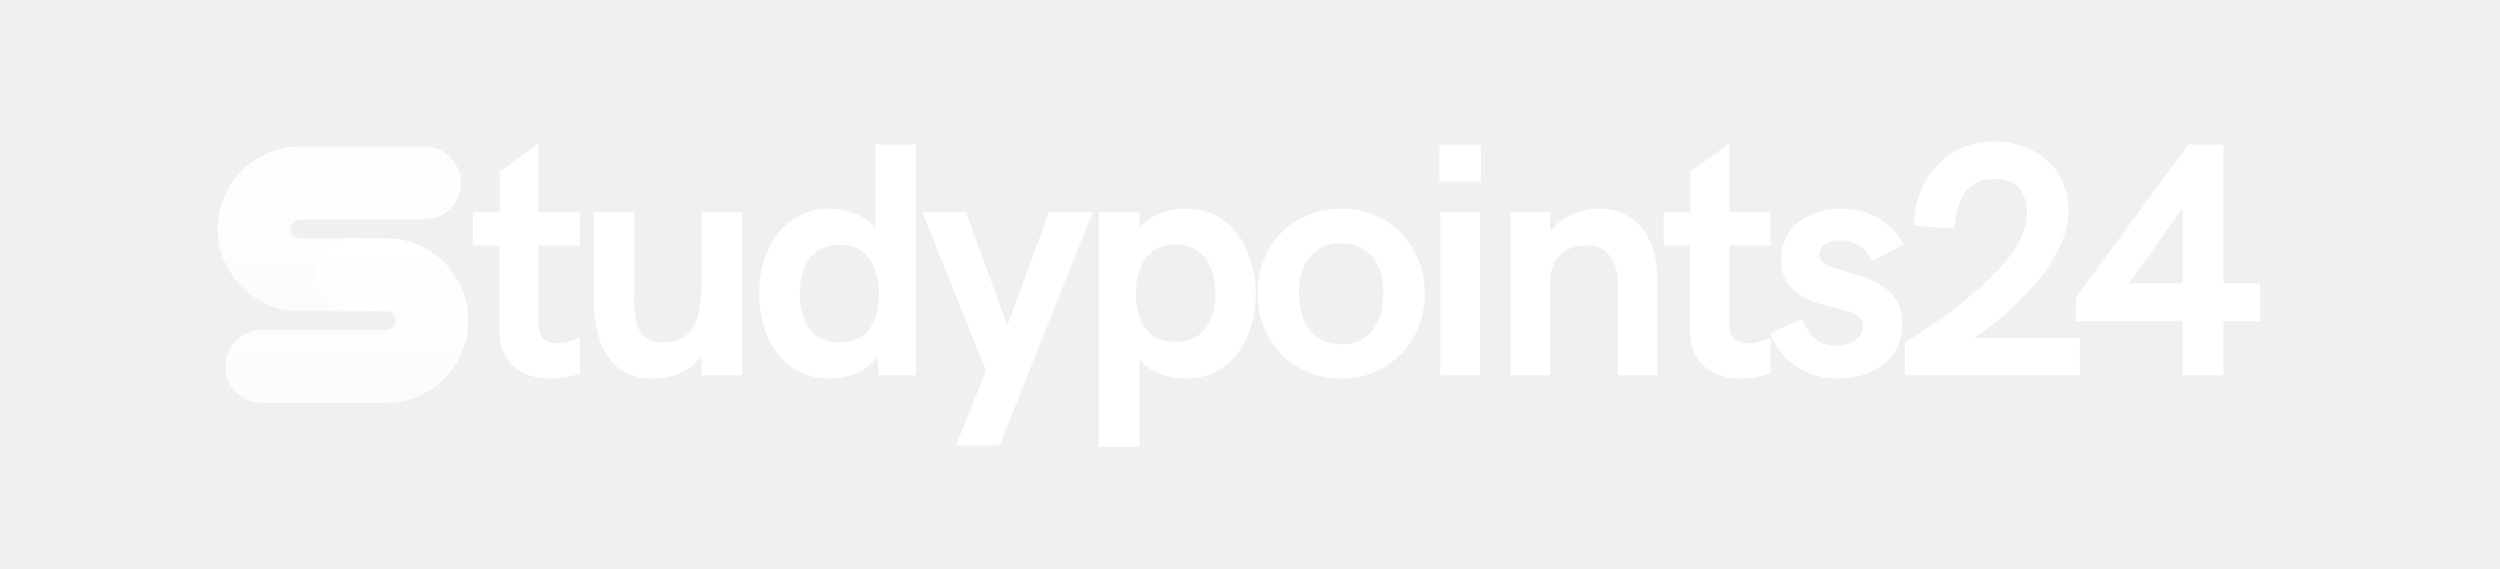
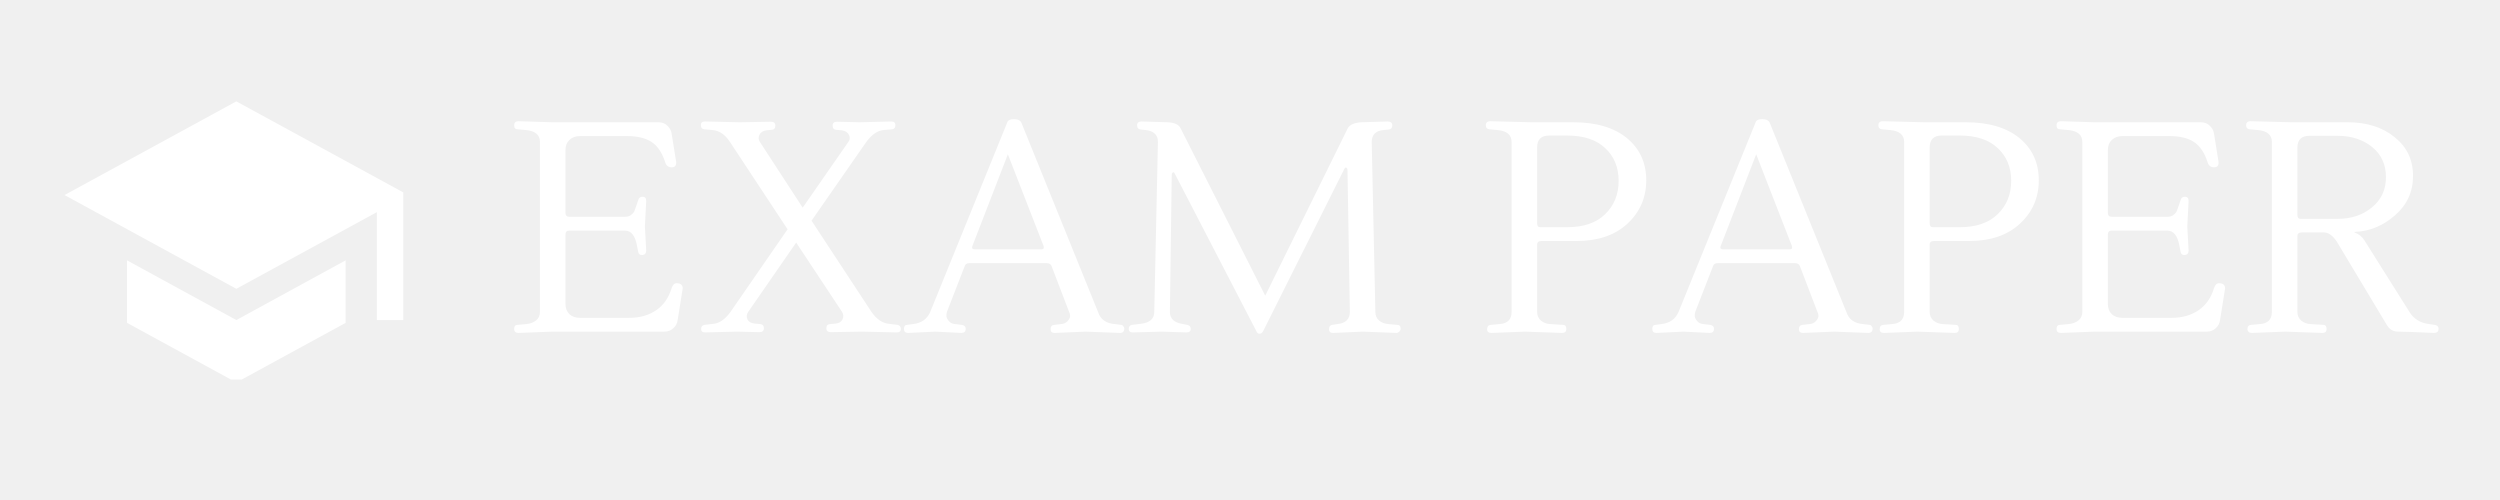
- <svg xmlns="http://www.w3.org/2000/svg" width="176" zoomAndPan="magnify" viewBox="0 0 132 30" height="40" preserveAspectRatio="xMidYMid meet" version="1.0">
+ <svg xmlns="http://www.w3.org/2000/svg" width="200" zoomAndPan="magnify" viewBox="0 0 150 30" height="40" preserveAspectRatio="xMidYMid meet" version="1.0">
  <defs>
    <g />
-     <clipPath id="c7a3f06a15">
-       <path d="M 11.43 7.723 L 24.988 7.723 L 24.988 17 L 11.43 17 Z M 11.43 7.723 " clip-rule="nonzero" />
+     <clipPath id="36f7b7c9de">
+       <path d="M 3.871 6.078 L 24.195 6.078 L 24.195 22.773 L 3.871 22.773 Z M 3.871 6.078 " clip-rule="nonzero" />
    </clipPath>
-     <clipPath id="c9fe34d931">
-       <path d="M 18.57 16.434 L 15.844 16.434 C 13.449 16.434 11.496 14.48 11.496 12.086 C 11.496 9.691 13.449 7.738 15.844 7.738 L 22.41 7.738 C 23.469 7.738 24.336 8.605 24.336 9.664 C 24.336 10.723 23.469 11.59 22.41 11.59 L 15.844 11.59 C 15.57 11.59 15.348 11.809 15.348 12.086 C 15.348 12.359 15.57 12.582 15.844 12.582 L 18.57 12.582 C 19.629 12.582 20.496 13.445 20.496 14.508 C 20.496 15.566 19.629 16.434 18.57 16.434 Z M 18.57 16.434 " clip-rule="nonzero" />
+     <clipPath id="c088b7ea71">
+       <path d="M 0.289 4 L 11 4 L 11 17 L 0.289 17 Z M 0.289 4 " clip-rule="nonzero" />
    </clipPath>
-     <linearGradient x1="57.071" gradientTransform="matrix(0.0672061, 0, 0, 0.0672061, 11.43132, 7.725539)" y1="-0.676" x2="59.083" gradientUnits="userSpaceOnUse" y2="131.581" id="d178fd4fa8">
-       <stop stop-opacity="1" stop-color="rgb(99.944%, 99.944%, 99.944%)" offset="0" />
-       <stop stop-opacity="1" stop-color="rgb(99.748%, 99.748%, 99.748%)" offset="0.022" />
-       <stop stop-opacity="1" stop-color="rgb(99.553%, 99.553%, 99.553%)" offset="0.25" />
-       <stop stop-opacity="1" stop-color="rgb(99.454%, 99.454%, 99.454%)" offset="0.375" />
-       <stop stop-opacity="1" stop-color="rgb(99.258%, 99.258%, 99.258%)" offset="0.5" />
-       <stop stop-opacity="1" stop-color="rgb(99.063%, 99.063%, 99.063%)" offset="0.625" />
-       <stop stop-opacity="1" stop-color="rgb(98.866%, 98.866%, 98.866%)" offset="0.75" />
-       <stop stop-opacity="1" stop-color="rgb(98.584%, 98.584%, 98.584%)" offset="0.978" />
-       <stop stop-opacity="1" stop-color="rgb(98.399%, 98.399%, 98.399%)" offset="1" />
-     </linearGradient>
-     <clipPath id="11f03758ce">
-       <path d="M 11.43 12 L 24.988 12 L 24.988 21.281 L 11.43 21.281 Z M 11.43 12 " clip-rule="nonzero" />
+     <clipPath id="e50fafe632">
+       <path d="M 104 4 L 116.418 4 L 116.418 17 L 104 17 Z M 104 4 " clip-rule="nonzero" />
    </clipPath>
-     <clipPath id="428be6bad6">
-       <path d="M 20.387 21.277 L 13.82 21.277 C 12.762 21.277 11.895 20.41 11.895 19.348 C 11.895 18.289 12.762 17.422 13.82 17.422 L 20.387 17.422 C 20.66 17.422 20.883 17.203 20.883 16.93 C 20.883 16.652 20.66 16.434 20.387 16.434 L 18.609 16.434 C 17.551 16.434 16.684 15.566 16.684 14.508 C 16.684 13.445 17.551 12.582 18.609 12.582 L 20.387 12.582 C 22.781 12.582 24.734 14.535 24.734 16.93 C 24.734 19.32 22.781 21.277 20.387 21.277 Z M 20.387 21.277 " clip-rule="nonzero" />
+     <clipPath id="980c307513">
+       <rect x="0" width="117" y="0" height="24" />
    </clipPath>
-     <linearGradient x1="63.469" gradientTransform="matrix(0.0672061, 0, 0, 0.0672061, 11.43132, 7.725539)" y1="71.121" x2="66.098" gradientUnits="userSpaceOnUse" y2="204.224" id="e645f2d4e3">
-       <stop stop-opacity="1" stop-color="rgb(100%, 100%, 100%)" offset="0" />
-       <stop stop-opacity="1" stop-color="rgb(99.808%, 99.808%, 99.808%)" offset="0.028" />
-       <stop stop-opacity="1" stop-color="rgb(99.617%, 99.617%, 99.617%)" offset="0.25" />
-       <stop stop-opacity="1" stop-color="rgb(99.516%, 99.516%, 99.516%)" offset="0.375" />
-       <stop stop-opacity="1" stop-color="rgb(99.316%, 99.316%, 99.316%)" offset="0.5" />
-       <stop stop-opacity="1" stop-color="rgb(99.117%, 99.117%, 99.117%)" offset="0.625" />
-       <stop stop-opacity="1" stop-color="rgb(98.915%, 98.915%, 98.915%)" offset="0.75" />
-       <stop stop-opacity="1" stop-color="rgb(98.715%, 98.715%, 98.715%)" offset="0.875" />
-       <stop stop-opacity="1" stop-color="rgb(98.515%, 98.515%, 98.515%)" offset="0.972" />
-       <stop stop-opacity="1" stop-color="rgb(98.415%, 98.415%, 98.415%)" offset="1" />
-     </linearGradient>
  </defs>
-   <g fill="#ffffff" fill-opacity="1">
-     <g transform="translate(24.74992, 19.81476)">
-       <g>
-         <path d="M 4.312 0.172 C 3.75 0.172 3.266 0.066 2.859 -0.141 C 2.453 -0.348 2.141 -0.641 1.922 -1.016 C 1.711 -1.398 1.609 -1.852 1.609 -2.375 L 1.609 -6.859 L 0.219 -6.859 L 0.219 -8.609 L 1.641 -8.609 L 1.641 -10.75 L 3.688 -12.25 L 3.688 -8.609 L 5.859 -8.609 L 5.859 -6.859 L 3.688 -6.859 L 3.688 -2.75 C 3.688 -2.332 3.781 -2.051 3.969 -1.906 C 4.156 -1.758 4.391 -1.688 4.672 -1.688 C 4.879 -1.688 5.094 -1.719 5.312 -1.781 C 5.531 -1.852 5.711 -1.922 5.859 -1.984 L 5.859 -0.094 C 5.703 -0.031 5.477 0.023 5.188 0.078 C 4.906 0.141 4.613 0.172 4.312 0.172 Z M 4.312 0.172 " />
+   <g clip-path="url(#36f7b7c9de)">
+     <path fill="#ffffff" d="M 7.621 15.621 L 7.621 19.371 L 14.18 22.949 L 20.738 19.371 L 20.738 15.621 L 14.18 19.203 Z M 14.18 6.082 L 3.871 11.703 L 14.18 17.328 L 22.613 12.727 L 22.613 19.203 L 24.488 19.203 L 24.488 11.703 Z M 14.18 6.082 " fill-opacity="1" fill-rule="nonzero" />
+   </g>
+   <g transform="matrix(1, 0, 0, 1, 30, 3)">
+     <g clip-path="url(#980c307513)">
+       <g clip-path="url(#c088b7ea71)">
+         <g fill="#ffffff" fill-opacity="1">
+           <g transform="translate(0.319363, 16.89813)">
+             <g>
+               <path d="M 9.547 0 L 2.812 0 L 0.797 0.078 C 0.617 0.078 0.531 0 0.531 -0.156 C 0.531 -0.32 0.598 -0.406 0.734 -0.406 L 1.25 -0.453 C 1.488 -0.473 1.688 -0.547 1.844 -0.672 C 2 -0.797 2.078 -0.969 2.078 -1.188 L 2.078 -11.375 C 2.078 -11.801 1.801 -12.039 1.25 -12.094 L 0.734 -12.141 C 0.598 -12.141 0.531 -12.219 0.531 -12.375 C 0.531 -12.539 0.617 -12.625 0.797 -12.625 L 2.812 -12.562 L 9.188 -12.562 C 9.414 -12.562 9.598 -12.488 9.734 -12.344 C 9.879 -12.207 9.961 -12.039 9.984 -11.844 L 10.25 -10.188 C 10.27 -9.969 10.18 -9.859 9.984 -9.859 C 9.785 -9.859 9.656 -9.957 9.594 -10.156 C 9.414 -10.727 9.145 -11.133 8.781 -11.375 C 8.426 -11.613 7.93 -11.734 7.297 -11.734 L 4.484 -11.734 C 4.223 -11.734 4.008 -11.656 3.844 -11.5 C 3.688 -11.352 3.609 -11.148 3.609 -10.891 L 3.609 -7.125 C 3.609 -6.969 3.688 -6.891 3.844 -6.891 L 7.172 -6.891 C 7.336 -6.891 7.469 -6.93 7.562 -7.016 C 7.664 -7.098 7.727 -7.176 7.75 -7.25 C 7.781 -7.32 7.828 -7.453 7.891 -7.641 L 7.969 -7.875 C 8 -8.02 8.086 -8.094 8.234 -8.094 C 8.379 -8.094 8.453 -8.008 8.453 -7.844 L 8.375 -6.312 L 8.453 -4.859 C 8.453 -4.703 8.375 -4.613 8.219 -4.594 C 8.07 -4.594 7.988 -4.664 7.969 -4.812 L 7.906 -5.125 C 7.801 -5.75 7.555 -6.062 7.172 -6.062 L 3.828 -6.062 C 3.68 -6.062 3.609 -5.977 3.609 -5.812 L 3.609 -1.656 C 3.609 -1.406 3.688 -1.203 3.844 -1.047 C 4.008 -0.898 4.223 -0.828 4.484 -0.828 L 7.438 -0.828 C 8.062 -0.828 8.598 -0.977 9.047 -1.281 C 9.492 -1.582 9.805 -2.031 9.984 -2.625 C 10.047 -2.812 10.145 -2.906 10.281 -2.906 C 10.426 -2.906 10.523 -2.867 10.578 -2.797 C 10.629 -2.734 10.648 -2.66 10.641 -2.578 L 10.344 -0.719 C 10.32 -0.508 10.234 -0.336 10.078 -0.203 C 9.93 -0.066 9.754 0 9.547 0 Z M 9.547 0 " />
+             </g>
+           </g>
+         </g>
+       </g>
+       <g fill="#ffffff" fill-opacity="1">
+         <g transform="translate(11.69219, 16.89813)">
+           <g>
+             <path d="M 3.922 -0.453 C 4.066 -0.441 4.141 -0.359 4.141 -0.203 C 4.141 -0.047 4.051 0.031 3.875 0.031 L 2.516 0 L 0.625 0.047 C 0.457 0.047 0.375 -0.02 0.375 -0.156 C 0.375 -0.301 0.441 -0.383 0.578 -0.406 L 1.109 -0.469 C 1.473 -0.5 1.816 -0.738 2.141 -1.188 L 5.562 -6.141 L 2.109 -11.375 C 1.828 -11.812 1.484 -12.051 1.078 -12.094 L 0.562 -12.141 C 0.426 -12.16 0.359 -12.242 0.359 -12.391 C 0.359 -12.535 0.441 -12.609 0.609 -12.609 L 2.703 -12.562 L 4.562 -12.594 C 4.738 -12.594 4.828 -12.516 4.828 -12.359 C 4.828 -12.203 4.754 -12.117 4.609 -12.109 L 4.281 -12.078 C 4.082 -12.047 3.945 -11.957 3.875 -11.812 C 3.801 -11.664 3.812 -11.52 3.906 -11.375 L 6.469 -7.438 L 9.203 -11.375 C 9.305 -11.5 9.32 -11.641 9.25 -11.797 C 9.176 -11.953 9.035 -12.047 8.828 -12.078 L 8.484 -12.109 C 8.336 -12.117 8.266 -12.203 8.266 -12.359 C 8.266 -12.516 8.352 -12.594 8.531 -12.594 L 9.906 -12.562 L 11.781 -12.609 C 11.945 -12.609 12.031 -12.535 12.031 -12.391 C 12.031 -12.242 11.969 -12.16 11.844 -12.141 L 11.297 -12.094 C 10.941 -12.051 10.602 -11.812 10.281 -11.375 L 7 -6.656 L 10.594 -1.188 C 10.906 -0.738 11.258 -0.5 11.656 -0.469 L 12.156 -0.406 C 12.289 -0.383 12.359 -0.301 12.359 -0.156 C 12.359 -0.02 12.273 0.047 12.109 0.047 L 10.031 0 L 8.156 0.031 C 7.977 0.031 7.891 -0.047 7.891 -0.203 C 7.891 -0.359 7.961 -0.441 8.109 -0.453 L 8.453 -0.484 C 8.648 -0.504 8.785 -0.586 8.859 -0.734 C 8.93 -0.891 8.922 -1.039 8.828 -1.188 L 6.078 -5.344 L 3.203 -1.188 C 3.098 -1.039 3.082 -0.891 3.156 -0.734 C 3.227 -0.586 3.375 -0.504 3.594 -0.484 Z M 3.922 -0.453 " />
+           </g>
+         </g>
+       </g>
+       <g fill="#ffffff" fill-opacity="1">
+         <g transform="translate(24.41039, 16.89813)">
+           <g>
+             <path d="M 4.078 -4.938 L 8.078 -4.938 C 8.203 -4.938 8.242 -5.004 8.203 -5.141 L 6.062 -10.641 L 3.922 -5.109 C 3.891 -4.992 3.941 -4.938 4.078 -4.938 Z M 2.406 -1.188 C 2.383 -1.113 2.375 -1.031 2.375 -0.938 C 2.375 -0.852 2.422 -0.754 2.516 -0.641 C 2.609 -0.523 2.738 -0.461 2.906 -0.453 L 3.297 -0.406 C 3.453 -0.383 3.531 -0.305 3.531 -0.172 C 3.531 -0.004 3.441 0.078 3.266 0.078 L 1.703 0 L 0.078 0.078 C -0.086 0.078 -0.172 0 -0.172 -0.156 C -0.172 -0.32 -0.109 -0.406 0.016 -0.406 L 0.359 -0.453 C 0.867 -0.504 1.219 -0.75 1.406 -1.188 L 6.016 -12.531 C 6.055 -12.676 6.191 -12.75 6.422 -12.75 C 6.66 -12.75 6.812 -12.676 6.875 -12.531 L 11.469 -1.188 C 11.613 -0.738 11.953 -0.492 12.484 -0.453 L 12.859 -0.406 C 12.91 -0.406 12.953 -0.379 12.984 -0.328 C 13.023 -0.285 13.047 -0.242 13.047 -0.203 C 13.047 -0.016 12.961 0.078 12.797 0.078 L 10.734 0 L 8.875 0.078 C 8.707 0.078 8.625 0.004 8.625 -0.141 C 8.625 -0.305 8.695 -0.395 8.844 -0.406 L 9.25 -0.453 C 9.406 -0.461 9.535 -0.52 9.641 -0.625 C 9.742 -0.738 9.797 -0.844 9.797 -0.938 C 9.797 -1.031 9.773 -1.113 9.734 -1.188 L 8.688 -3.922 C 8.645 -4.047 8.547 -4.109 8.391 -4.109 L 3.75 -4.109 C 3.602 -4.109 3.508 -4.047 3.469 -3.922 Z M 2.406 -1.188 " />
+           </g>
+         </g>
+       </g>
+       <g fill="#ffffff" fill-opacity="1">
+         <g transform="translate(37.27208, 16.89813)">
+           <g>
+             <path d="M 16.766 -0.172 C 16.766 -0.109 16.738 -0.051 16.688 0 C 16.633 0.051 16.578 0.078 16.516 0.078 L 14.5 0 L 12.719 0.078 C 12.551 0.078 12.469 0.004 12.469 -0.141 C 12.469 -0.297 12.531 -0.383 12.656 -0.406 L 12.969 -0.453 C 13.469 -0.504 13.719 -0.75 13.719 -1.188 L 13.578 -9.672 C 13.578 -9.785 13.539 -9.844 13.469 -9.844 C 13.438 -9.844 13.414 -9.828 13.406 -9.797 L 8.516 -0.031 C 8.461 0.07 8.391 0.125 8.297 0.125 C 8.211 0.125 8.148 0.07 8.109 -0.031 L 3.203 -9.5 C 3.191 -9.539 3.172 -9.562 3.141 -9.562 C 3.066 -9.562 3.031 -9.5 3.031 -9.375 L 2.922 -1.188 C 2.922 -0.789 3.16 -0.551 3.641 -0.469 L 3.953 -0.406 C 4.098 -0.383 4.172 -0.301 4.172 -0.156 C 4.172 -0.02 4.082 0.047 3.906 0.047 L 2.438 0 L 0.703 0.047 C 0.535 0.047 0.453 -0.02 0.453 -0.156 C 0.453 -0.301 0.516 -0.383 0.641 -0.406 L 1.172 -0.469 C 1.711 -0.531 1.984 -0.77 1.984 -1.188 L 2.203 -11.375 C 2.211 -11.789 1.973 -12.031 1.484 -12.094 L 1.172 -12.125 C 1.023 -12.145 0.953 -12.227 0.953 -12.375 C 0.953 -12.531 1.039 -12.609 1.219 -12.609 L 2.797 -12.562 C 3.203 -12.539 3.457 -12.422 3.562 -12.203 L 8.641 -2.156 L 13.594 -12.203 C 13.707 -12.41 13.973 -12.531 14.391 -12.562 L 15.984 -12.609 C 16.172 -12.609 16.266 -12.531 16.266 -12.375 C 16.266 -12.227 16.191 -12.145 16.047 -12.125 L 15.734 -12.094 C 15.266 -12.051 15.031 -11.812 15.031 -11.375 L 15.25 -1.188 C 15.25 -0.969 15.32 -0.797 15.469 -0.672 C 15.613 -0.547 15.801 -0.473 16.031 -0.453 L 16.562 -0.406 C 16.695 -0.406 16.766 -0.328 16.766 -0.172 Z M 16.766 -0.172 " />
+           </g>
+         </g>
+       </g>
+       <g fill="#ffffff" fill-opacity="1">
+         <g transform="translate(54.49277, 16.89813)">
+           <g />
+         </g>
+       </g>
+       <g fill="#ffffff" fill-opacity="1">
+         <g transform="translate(58.61855, 16.89813)">
+           <g>
+             <path d="M 7.688 -7.047 C 8.227 -7.566 8.5 -8.234 8.5 -9.047 C 8.5 -9.859 8.227 -10.516 7.688 -11.016 C 7.156 -11.516 6.395 -11.766 5.406 -11.766 L 4.328 -11.766 C 3.848 -11.766 3.609 -11.523 3.609 -11.047 L 3.609 -6.5 C 3.609 -6.344 3.672 -6.266 3.797 -6.266 L 5.406 -6.266 C 6.395 -6.266 7.156 -6.523 7.688 -7.047 Z M 5.781 -12.562 C 7.156 -12.562 8.227 -12.242 9 -11.609 C 9.77 -10.973 10.156 -10.129 10.156 -9.078 C 10.156 -8.035 9.773 -7.164 9.016 -6.469 C 8.266 -5.781 7.254 -5.438 5.984 -5.438 L 3.875 -5.438 C 3.695 -5.438 3.609 -5.363 3.609 -5.219 L 3.609 -1.188 C 3.609 -0.969 3.688 -0.789 3.844 -0.656 C 4 -0.531 4.188 -0.461 4.406 -0.453 L 5.172 -0.406 C 5.297 -0.406 5.359 -0.32 5.359 -0.156 C 5.359 0 5.273 0.078 5.109 0.078 L 2.875 0 L 0.875 0.078 C 0.695 0.078 0.609 0.004 0.609 -0.141 C 0.609 -0.305 0.68 -0.395 0.828 -0.406 L 1.344 -0.453 C 1.832 -0.484 2.078 -0.727 2.078 -1.188 L 2.078 -11.375 C 2.078 -11.801 1.801 -12.039 1.25 -12.094 L 0.734 -12.141 C 0.598 -12.16 0.531 -12.238 0.531 -12.375 C 0.531 -12.539 0.617 -12.625 0.797 -12.625 L 3.266 -12.562 Z M 5.781 -12.562 " />
+           </g>
+         </g>
+       </g>
+       <g fill="#ffffff" fill-opacity="1">
+         <g transform="translate(69.30973, 16.89813)">
+           <g>
+             <path d="M 4.078 -4.938 L 8.078 -4.938 C 8.203 -4.938 8.242 -5.004 8.203 -5.141 L 6.062 -10.641 L 3.922 -5.109 C 3.891 -4.992 3.941 -4.938 4.078 -4.938 Z M 2.406 -1.188 C 2.383 -1.113 2.375 -1.031 2.375 -0.938 C 2.375 -0.852 2.422 -0.754 2.516 -0.641 C 2.609 -0.523 2.738 -0.461 2.906 -0.453 L 3.297 -0.406 C 3.453 -0.383 3.531 -0.305 3.531 -0.172 C 3.531 -0.004 3.441 0.078 3.266 0.078 L 1.703 0 L 0.078 0.078 C -0.086 0.078 -0.172 0 -0.172 -0.156 C -0.172 -0.32 -0.109 -0.406 0.016 -0.406 L 0.359 -0.453 C 0.867 -0.504 1.219 -0.75 1.406 -1.188 L 6.016 -12.531 C 6.055 -12.676 6.191 -12.75 6.422 -12.75 C 6.66 -12.75 6.812 -12.676 6.875 -12.531 L 11.469 -1.188 C 11.613 -0.738 11.953 -0.492 12.484 -0.453 L 12.859 -0.406 C 12.91 -0.406 12.953 -0.379 12.984 -0.328 C 13.023 -0.285 13.047 -0.242 13.047 -0.203 C 13.047 -0.016 12.961 0.078 12.797 0.078 L 10.734 0 L 8.875 0.078 C 8.707 0.078 8.625 0.004 8.625 -0.141 C 8.625 -0.305 8.695 -0.395 8.844 -0.406 L 9.25 -0.453 C 9.406 -0.461 9.535 -0.52 9.641 -0.625 C 9.742 -0.738 9.797 -0.844 9.797 -0.938 C 9.797 -1.031 9.773 -1.113 9.734 -1.188 L 8.688 -3.922 C 8.645 -4.047 8.547 -4.109 8.391 -4.109 L 3.75 -4.109 C 3.602 -4.109 3.508 -4.047 3.469 -3.922 Z M 2.406 -1.188 " />
+           </g>
+         </g>
+       </g>
+       <g fill="#ffffff" fill-opacity="1">
+         <g transform="translate(82.17143, 16.89813)">
+           <g>
+             <path d="M 7.688 -7.047 C 8.227 -7.566 8.5 -8.234 8.5 -9.047 C 8.5 -9.859 8.227 -10.516 7.688 -11.016 C 7.156 -11.516 6.395 -11.766 5.406 -11.766 L 4.328 -11.766 C 3.848 -11.766 3.609 -11.523 3.609 -11.047 L 3.609 -6.5 C 3.609 -6.344 3.672 -6.266 3.797 -6.266 L 5.406 -6.266 C 6.395 -6.266 7.156 -6.523 7.688 -7.047 Z M 5.781 -12.562 C 7.156 -12.562 8.227 -12.242 9 -11.609 C 9.77 -10.973 10.156 -10.129 10.156 -9.078 C 10.156 -8.035 9.773 -7.164 9.016 -6.469 C 8.266 -5.781 7.254 -5.438 5.984 -5.438 L 3.875 -5.438 C 3.695 -5.438 3.609 -5.363 3.609 -5.219 L 3.609 -1.188 C 3.609 -0.969 3.688 -0.789 3.844 -0.656 C 4 -0.531 4.188 -0.461 4.406 -0.453 L 5.172 -0.406 C 5.297 -0.406 5.359 -0.32 5.359 -0.156 C 5.359 0 5.273 0.078 5.109 0.078 L 2.875 0 L 0.875 0.078 C 0.695 0.078 0.609 0.004 0.609 -0.141 C 0.609 -0.305 0.68 -0.395 0.828 -0.406 L 1.344 -0.453 C 1.832 -0.484 2.078 -0.727 2.078 -1.188 L 2.078 -11.375 C 2.078 -11.801 1.801 -12.039 1.25 -12.094 L 0.734 -12.141 C 0.598 -12.16 0.531 -12.238 0.531 -12.375 C 0.531 -12.539 0.617 -12.625 0.797 -12.625 L 3.266 -12.562 Z M 5.781 -12.562 " />
+           </g>
+         </g>
+       </g>
+       <g fill="#ffffff" fill-opacity="1">
+         <g transform="translate(92.8626, 16.89813)">
+           <g>
+             <path d="M 9.547 0 L 2.812 0 L 0.797 0.078 C 0.617 0.078 0.531 0 0.531 -0.156 C 0.531 -0.32 0.598 -0.406 0.734 -0.406 L 1.25 -0.453 C 1.488 -0.473 1.688 -0.547 1.844 -0.672 C 2 -0.797 2.078 -0.969 2.078 -1.188 L 2.078 -11.375 C 2.078 -11.801 1.801 -12.039 1.25 -12.094 L 0.734 -12.141 C 0.598 -12.141 0.531 -12.219 0.531 -12.375 C 0.531 -12.539 0.617 -12.625 0.797 -12.625 L 2.812 -12.562 L 9.188 -12.562 C 9.414 -12.562 9.598 -12.488 9.734 -12.344 C 9.879 -12.207 9.961 -12.039 9.984 -11.844 L 10.25 -10.188 C 10.27 -9.969 10.18 -9.859 9.984 -9.859 C 9.785 -9.859 9.656 -9.957 9.594 -10.156 C 9.414 -10.727 9.145 -11.133 8.781 -11.375 C 8.426 -11.613 7.93 -11.734 7.297 -11.734 L 4.484 -11.734 C 4.223 -11.734 4.008 -11.656 3.844 -11.5 C 3.688 -11.352 3.609 -11.148 3.609 -10.891 L 3.609 -7.125 C 3.609 -6.969 3.688 -6.891 3.844 -6.891 L 7.172 -6.891 C 7.336 -6.891 7.469 -6.93 7.562 -7.016 C 7.664 -7.098 7.727 -7.176 7.75 -7.25 C 7.781 -7.32 7.828 -7.453 7.891 -7.641 L 7.969 -7.875 C 8 -8.02 8.086 -8.094 8.234 -8.094 C 8.379 -8.094 8.453 -8.008 8.453 -7.844 L 8.375 -6.312 L 8.453 -4.859 C 8.453 -4.703 8.375 -4.613 8.219 -4.594 C 8.07 -4.594 7.988 -4.664 7.969 -4.812 L 7.906 -5.125 C 7.801 -5.75 7.555 -6.062 7.172 -6.062 L 3.828 -6.062 C 3.68 -6.062 3.609 -5.977 3.609 -5.812 L 3.609 -1.656 C 3.609 -1.406 3.688 -1.203 3.844 -1.047 C 4.008 -0.898 4.223 -0.828 4.484 -0.828 L 7.438 -0.828 C 8.062 -0.828 8.598 -0.977 9.047 -1.281 C 9.492 -1.582 9.805 -2.031 9.984 -2.625 C 10.047 -2.812 10.145 -2.906 10.281 -2.906 C 10.426 -2.906 10.523 -2.867 10.578 -2.797 C 10.629 -2.734 10.648 -2.66 10.641 -2.578 L 10.344 -0.719 C 10.32 -0.508 10.234 -0.336 10.078 -0.203 C 9.93 -0.066 9.754 0 9.547 0 Z M 9.547 0 " />
+           </g>
+         </g>
+       </g>
+       <g clip-path="url(#e50fafe632)">
+         <g fill="#ffffff" fill-opacity="1">
+           <g transform="translate(104.2354, 16.89813)">
+             <g>
+               <path d="M 8.078 -7.453 C 8.641 -7.91 8.922 -8.516 8.922 -9.266 C 8.922 -10.023 8.645 -10.629 8.094 -11.078 C 7.539 -11.523 6.848 -11.75 6.016 -11.75 L 4.328 -11.75 C 3.848 -11.75 3.609 -11.508 3.609 -11.031 L 3.609 -7 C 3.609 -6.844 3.672 -6.766 3.797 -6.766 L 6.016 -6.766 C 6.836 -6.766 7.523 -6.992 8.078 -7.453 Z M 6.625 -12.562 C 7.77 -12.562 8.707 -12.266 9.438 -11.672 C 10.176 -11.086 10.547 -10.312 10.547 -9.344 C 10.547 -8.383 10.18 -7.594 9.453 -6.969 C 8.734 -6.344 7.93 -6.016 7.047 -5.984 L 7.031 -5.953 C 7.281 -5.867 7.477 -5.711 7.625 -5.484 L 10.328 -1.188 C 10.578 -0.77 10.973 -0.523 11.516 -0.453 L 11.844 -0.406 C 12 -0.383 12.078 -0.305 12.078 -0.172 C 12.078 -0.004 11.984 0.078 11.797 0.078 C 10.648 0.023 9.938 0 9.656 0 C 9.375 0 9.156 -0.117 9 -0.359 L 5.969 -5.406 C 5.727 -5.77 5.469 -5.953 5.188 -5.953 C 5.188 -5.953 5.18 -5.953 5.172 -5.953 L 3.875 -5.953 C 3.695 -5.953 3.609 -5.879 3.609 -5.734 L 3.609 -1.188 C 3.609 -0.969 3.688 -0.789 3.844 -0.656 C 4 -0.531 4.188 -0.461 4.406 -0.453 L 5.172 -0.406 C 5.297 -0.406 5.359 -0.32 5.359 -0.156 C 5.359 0 5.273 0.078 5.109 0.078 L 2.875 0 L 0.875 0.078 C 0.719 0.078 0.629 0.004 0.609 -0.141 C 0.609 -0.305 0.68 -0.395 0.828 -0.406 L 1.344 -0.453 C 1.832 -0.484 2.078 -0.727 2.078 -1.188 L 2.078 -11.375 C 2.078 -11.801 1.801 -12.039 1.25 -12.094 L 0.734 -12.141 C 0.598 -12.16 0.531 -12.238 0.531 -12.375 C 0.531 -12.539 0.617 -12.625 0.797 -12.625 L 3.266 -12.562 Z M 6.625 -12.562 " />
+             </g>
+           </g>
+         </g>
      </g>
    </g>
  </g>
-   <g fill="#ffffff" fill-opacity="1">
-     <g transform="translate(30.36429, 19.81476)">
-       <g>
-         <path d="M 4.125 0.172 C 3.406 0.172 2.812 0 2.344 -0.344 C 1.883 -0.695 1.539 -1.191 1.312 -1.828 C 1.094 -2.461 0.984 -3.211 0.984 -4.078 L 0.984 -8.609 L 3.125 -8.609 L 3.125 -4.016 C 3.125 -3.535 3.164 -3.125 3.25 -2.781 C 3.332 -2.445 3.484 -2.188 3.703 -2 C 3.93 -1.82 4.258 -1.734 4.688 -1.734 C 4.926 -1.734 5.164 -1.77 5.406 -1.844 C 5.645 -1.926 5.859 -2.078 6.047 -2.297 C 6.242 -2.516 6.395 -2.816 6.5 -3.203 C 6.613 -3.598 6.672 -4.109 6.672 -4.734 L 6.672 -8.609 L 8.812 -8.609 L 8.812 0 L 6.672 0 L 6.672 -1.016 C 6.359 -0.609 5.984 -0.305 5.547 -0.109 C 5.109 0.078 4.633 0.172 4.125 0.172 Z M 4.125 0.172 " />
-       </g>
-     </g>
-   </g>
-   <g fill="#ffffff" fill-opacity="1">
-     <g transform="translate(39.53762, 19.81476)">
-       <g>
-         <path d="M 6.688 -12.188 L 8.828 -12.188 L 8.828 0 L 6.875 0 L 6.781 -0.969 C 6.477 -0.562 6.102 -0.27 5.656 -0.094 C 5.207 0.082 4.75 0.172 4.281 0.172 C 3.676 0.172 3.141 0.051 2.672 -0.188 C 2.203 -0.426 1.812 -0.754 1.5 -1.172 C 1.188 -1.586 0.945 -2.062 0.781 -2.594 C 0.625 -3.133 0.547 -3.707 0.547 -4.312 C 0.547 -4.906 0.625 -5.469 0.781 -6 C 0.945 -6.539 1.188 -7.02 1.5 -7.438 C 1.812 -7.852 2.195 -8.18 2.656 -8.422 C 3.113 -8.672 3.641 -8.797 4.234 -8.797 C 4.691 -8.797 5.141 -8.711 5.578 -8.547 C 6.016 -8.391 6.383 -8.125 6.688 -7.75 Z M 4.781 -1.734 C 5.27 -1.734 5.664 -1.844 5.969 -2.062 C 6.281 -2.289 6.508 -2.598 6.656 -2.984 C 6.801 -3.379 6.875 -3.82 6.875 -4.312 C 6.875 -4.789 6.801 -5.223 6.656 -5.609 C 6.508 -6.004 6.281 -6.316 5.969 -6.547 C 5.664 -6.773 5.27 -6.891 4.781 -6.891 C 4.301 -6.891 3.906 -6.773 3.594 -6.547 C 3.281 -6.316 3.051 -6.004 2.906 -5.609 C 2.758 -5.223 2.688 -4.789 2.688 -4.312 C 2.688 -3.832 2.758 -3.395 2.906 -3 C 3.051 -2.602 3.281 -2.289 3.594 -2.062 C 3.906 -1.844 4.301 -1.734 4.781 -1.734 Z M 4.781 -1.734 " />
-       </g>
-     </g>
-   </g>
-   <g fill="#ffffff" fill-opacity="1">
-     <g transform="translate(48.74543, 19.81476)">
-       <g>
-         <path d="M 1.734 3.703 L 3.312 -0.234 L -0.047 -8.609 L 2.266 -8.609 L 4.438 -2.625 L 6.641 -8.609 L 8.953 -8.609 L 4.031 3.703 Z M 1.734 3.703 " />
-       </g>
-     </g>
-   </g>
-   <g fill="#ffffff" fill-opacity="1">
-     <g transform="translate(56.75541, 19.81476)">
-       <g>
-         <path d="M 1.266 3.781 L 1.266 -8.609 L 3.406 -8.609 L 3.406 -7.75 C 3.707 -8.125 4.07 -8.391 4.5 -8.547 C 4.926 -8.711 5.367 -8.797 5.828 -8.797 C 6.43 -8.797 6.961 -8.676 7.422 -8.438 C 7.891 -8.195 8.281 -7.867 8.594 -7.453 C 8.906 -7.035 9.141 -6.555 9.297 -6.016 C 9.461 -5.473 9.547 -4.906 9.547 -4.312 C 9.547 -3.707 9.461 -3.133 9.297 -2.594 C 9.141 -2.062 8.906 -1.586 8.594 -1.172 C 8.281 -0.754 7.895 -0.426 7.438 -0.188 C 6.988 0.051 6.461 0.172 5.859 0.172 C 5.41 0.172 4.961 0.094 4.516 -0.062 C 4.078 -0.227 3.707 -0.492 3.406 -0.859 L 3.406 3.781 Z M 5.312 -1.766 C 5.789 -1.766 6.188 -1.875 6.5 -2.094 C 6.812 -2.32 7.039 -2.629 7.188 -3.016 C 7.344 -3.398 7.422 -3.832 7.422 -4.312 C 7.422 -4.789 7.344 -5.227 7.188 -5.625 C 7.039 -6.02 6.812 -6.332 6.5 -6.562 C 6.188 -6.789 5.789 -6.906 5.312 -6.906 C 4.832 -6.906 4.438 -6.789 4.125 -6.562 C 3.812 -6.332 3.582 -6.02 3.438 -5.625 C 3.289 -5.227 3.219 -4.789 3.219 -4.312 C 3.219 -3.832 3.289 -3.398 3.438 -3.016 C 3.582 -2.629 3.812 -2.32 4.125 -2.094 C 4.438 -1.875 4.832 -1.766 5.312 -1.766 Z M 5.312 -1.766 " />
-       </g>
-     </g>
-   </g>
-   <g fill="#ffffff" fill-opacity="1">
-     <g transform="translate(65.96321, 19.81476)">
-       <g>
-         <path d="M 4.859 0.172 C 4.191 0.172 3.586 0.051 3.047 -0.188 C 2.504 -0.426 2.035 -0.75 1.641 -1.156 C 1.254 -1.57 0.957 -2.051 0.75 -2.594 C 0.539 -3.133 0.438 -3.711 0.438 -4.328 C 0.438 -4.93 0.539 -5.504 0.75 -6.047 C 0.957 -6.586 1.254 -7.062 1.641 -7.469 C 2.035 -7.883 2.504 -8.207 3.047 -8.438 C 3.586 -8.676 4.191 -8.797 4.859 -8.797 C 5.523 -8.797 6.125 -8.676 6.656 -8.438 C 7.195 -8.207 7.66 -7.883 8.047 -7.469 C 8.441 -7.062 8.742 -6.586 8.953 -6.047 C 9.16 -5.504 9.266 -4.93 9.266 -4.328 C 9.266 -3.711 9.16 -3.133 8.953 -2.594 C 8.742 -2.051 8.441 -1.57 8.047 -1.156 C 7.66 -0.75 7.195 -0.426 6.656 -0.188 C 6.125 0.051 5.523 0.172 4.859 0.172 Z M 4.859 -1.641 C 5.254 -1.641 5.594 -1.711 5.875 -1.859 C 6.156 -2.004 6.383 -2.203 6.562 -2.453 C 6.738 -2.703 6.867 -2.988 6.953 -3.312 C 7.035 -3.633 7.078 -3.973 7.078 -4.328 C 7.078 -4.68 7.035 -5.016 6.953 -5.328 C 6.867 -5.648 6.738 -5.93 6.562 -6.172 C 6.383 -6.422 6.156 -6.613 5.875 -6.75 C 5.594 -6.895 5.254 -6.969 4.859 -6.969 C 4.328 -6.969 3.895 -6.844 3.562 -6.594 C 3.238 -6.352 3 -6.031 2.844 -5.625 C 2.695 -5.227 2.625 -4.797 2.625 -4.328 C 2.625 -3.973 2.664 -3.633 2.75 -3.312 C 2.832 -2.988 2.961 -2.703 3.141 -2.453 C 3.316 -2.203 3.547 -2.004 3.828 -1.859 C 4.117 -1.711 4.461 -1.641 4.859 -1.641 Z M 4.859 -1.641 " />
-       </g>
-     </g>
-   </g>
-   <g fill="#ffffff" fill-opacity="1">
-     <g transform="translate(74.80046, 19.81476)">
-       <g>
-         <path d="M 1.203 -10.234 L 1.203 -12.188 L 3.391 -12.188 L 3.391 -10.234 Z M 1.25 0 L 1.25 -8.609 L 3.344 -8.609 L 3.344 0 Z M 1.25 0 " />
-       </g>
-     </g>
-   </g>
-   <g fill="#ffffff" fill-opacity="1">
-     <g transform="translate(78.50178, 19.81476)">
-       <g>
-         <path d="M 1.25 0 L 1.25 -8.609 L 3.344 -8.609 L 3.344 -7.609 C 3.57 -7.891 3.828 -8.113 4.109 -8.281 C 4.398 -8.457 4.695 -8.586 5 -8.672 C 5.301 -8.754 5.594 -8.797 5.875 -8.797 C 6.438 -8.797 6.914 -8.691 7.312 -8.484 C 7.719 -8.285 8.039 -8.008 8.281 -7.656 C 8.531 -7.312 8.711 -6.922 8.828 -6.484 C 8.941 -6.055 9 -5.617 9 -5.172 L 9 0 L 6.922 0 L 6.922 -4.906 C 6.922 -5.281 6.859 -5.613 6.734 -5.906 C 6.609 -6.207 6.422 -6.441 6.172 -6.609 C 5.93 -6.773 5.633 -6.859 5.281 -6.859 C 4.688 -6.859 4.211 -6.688 3.859 -6.344 C 3.516 -6.008 3.344 -5.469 3.344 -4.719 L 3.344 0 Z M 1.25 0 " />
-       </g>
-     </g>
-   </g>
-   <g fill="#ffffff" fill-opacity="1">
-     <g transform="translate(87.62341, 19.81476)">
-       <g>
-         <path d="M 4.312 0.172 C 3.75 0.172 3.266 0.066 2.859 -0.141 C 2.453 -0.348 2.141 -0.641 1.922 -1.016 C 1.711 -1.398 1.609 -1.852 1.609 -2.375 L 1.609 -6.859 L 0.219 -6.859 L 0.219 -8.609 L 1.641 -8.609 L 1.641 -10.75 L 3.688 -12.25 L 3.688 -8.609 L 5.859 -8.609 L 5.859 -6.859 L 3.688 -6.859 L 3.688 -2.75 C 3.688 -2.332 3.781 -2.051 3.969 -1.906 C 4.156 -1.758 4.391 -1.688 4.672 -1.688 C 4.879 -1.688 5.094 -1.719 5.312 -1.781 C 5.531 -1.852 5.711 -1.922 5.859 -1.984 L 5.859 -0.094 C 5.703 -0.031 5.477 0.023 5.188 0.078 C 4.906 0.141 4.613 0.172 4.312 0.172 Z M 4.312 0.172 " />
-       </g>
-     </g>
-   </g>
-   <g fill="#ffffff" fill-opacity="1">
-     <g transform="translate(93.23778, 19.81476)">
-       <g>
-         <path d="M 3.844 0.172 C 3.238 0.172 2.688 0.062 2.188 -0.156 C 1.695 -0.375 1.285 -0.664 0.953 -1.031 C 0.617 -1.395 0.379 -1.797 0.234 -2.234 L 1.906 -2.984 C 1.988 -2.773 2.098 -2.562 2.234 -2.344 C 2.367 -2.125 2.555 -1.938 2.797 -1.781 C 3.047 -1.633 3.359 -1.562 3.734 -1.562 C 4.066 -1.562 4.332 -1.613 4.531 -1.719 C 4.738 -1.832 4.891 -1.969 4.984 -2.125 C 5.086 -2.289 5.141 -2.445 5.141 -2.594 C 5.141 -2.801 5.062 -2.969 4.906 -3.094 C 4.75 -3.219 4.539 -3.316 4.281 -3.391 C 4.02 -3.473 3.734 -3.551 3.422 -3.625 C 3.117 -3.695 2.812 -3.785 2.5 -3.891 C 2.195 -4.004 1.914 -4.148 1.656 -4.328 C 1.406 -4.516 1.203 -4.75 1.047 -5.031 C 0.891 -5.312 0.812 -5.672 0.812 -6.109 C 0.812 -6.566 0.898 -6.961 1.078 -7.297 C 1.254 -7.629 1.488 -7.906 1.781 -8.125 C 2.082 -8.352 2.426 -8.52 2.812 -8.625 C 3.195 -8.738 3.598 -8.797 4.016 -8.797 C 4.754 -8.797 5.398 -8.629 5.953 -8.297 C 6.504 -7.961 6.945 -7.504 7.281 -6.922 L 5.641 -6.031 C 5.547 -6.207 5.426 -6.379 5.281 -6.547 C 5.133 -6.711 4.953 -6.848 4.734 -6.953 C 4.516 -7.066 4.25 -7.125 3.938 -7.125 C 3.594 -7.125 3.32 -7.051 3.125 -6.906 C 2.926 -6.758 2.828 -6.586 2.828 -6.391 C 2.828 -6.203 2.906 -6.051 3.062 -5.938 C 3.219 -5.82 3.426 -5.723 3.688 -5.641 C 3.957 -5.555 4.242 -5.473 4.547 -5.391 C 4.859 -5.305 5.172 -5.195 5.484 -5.062 C 5.797 -4.938 6.082 -4.773 6.344 -4.578 C 6.602 -4.391 6.812 -4.141 6.969 -3.828 C 7.125 -3.523 7.203 -3.148 7.203 -2.703 C 7.203 -2.203 7.102 -1.77 6.906 -1.406 C 6.719 -1.051 6.457 -0.754 6.125 -0.516 C 5.801 -0.273 5.441 -0.102 5.047 0 C 4.648 0.113 4.25 0.172 3.844 0.172 Z M 3.844 0.172 " />
-       </g>
-     </g>
-   </g>
-   <g fill="#ffffff" fill-opacity="1">
-     <g transform="translate(100.1878, 19.81476)">
-       <g>
-         <path d="M 0.391 0 L 0.391 -1.734 C 0.398 -1.742 0.5 -1.805 0.688 -1.922 C 0.883 -2.047 1.141 -2.211 1.453 -2.422 C 1.773 -2.629 2.129 -2.875 2.516 -3.156 C 2.91 -3.438 3.312 -3.742 3.719 -4.078 C 4.125 -4.422 4.516 -4.773 4.891 -5.141 C 5.266 -5.504 5.598 -5.867 5.891 -6.234 C 6.18 -6.609 6.41 -6.992 6.578 -7.391 C 6.754 -7.785 6.844 -8.191 6.844 -8.609 C 6.844 -8.941 6.781 -9.238 6.656 -9.5 C 6.539 -9.77 6.359 -9.984 6.109 -10.141 C 5.859 -10.297 5.531 -10.375 5.125 -10.375 C 4.727 -10.375 4.395 -10.297 4.125 -10.141 C 3.863 -9.992 3.648 -9.789 3.484 -9.531 C 3.328 -9.27 3.211 -8.984 3.141 -8.672 C 3.066 -8.367 3.023 -8.062 3.016 -7.75 L 0.875 -7.891 C 0.875 -8.453 0.969 -9 1.156 -9.531 C 1.344 -10.07 1.617 -10.551 1.984 -10.969 C 2.348 -11.395 2.789 -11.727 3.312 -11.969 C 3.844 -12.219 4.441 -12.344 5.109 -12.344 C 5.672 -12.344 6.188 -12.254 6.656 -12.078 C 7.133 -11.898 7.551 -11.648 7.906 -11.328 C 8.27 -11.004 8.547 -10.617 8.734 -10.172 C 8.93 -9.734 9.031 -9.254 9.031 -8.734 C 9.031 -8.266 8.953 -7.801 8.797 -7.344 C 8.641 -6.895 8.426 -6.457 8.156 -6.031 C 7.895 -5.613 7.598 -5.211 7.266 -4.828 C 6.93 -4.441 6.586 -4.078 6.234 -3.734 C 5.828 -3.336 5.426 -2.988 5.031 -2.688 C 4.633 -2.383 4.289 -2.145 4 -1.969 L 9.625 -1.969 L 9.625 0 Z M 0.391 0 " />
-       </g>
-     </g>
-   </g>
-   <g fill="#ffffff" fill-opacity="1">
-     <g transform="translate(109.5421, 19.81476)">
-       <g>
-         <path d="M 5.703 0 L 5.703 -2.859 L 0.062 -2.859 L 0.062 -4.125 L 6.016 -12.188 L 7.859 -12.188 L 7.859 -4.859 L 9.797 -4.859 L 9.797 -2.859 L 7.859 -2.859 L 7.859 0 Z M 2.875 -4.859 L 5.703 -4.859 L 5.703 -8.828 Z M 2.875 -4.859 " />
-       </g>
-     </g>
-   </g>
-   <g clip-path="url(#c7a3f06a15)">
-     <g clip-path="url(#c9fe34d931)">
-       <path fill="url(#d178fd4fa8)" d="M 11.496 7.738 L 11.496 16.434 L 24.336 16.434 L 24.336 7.738 Z M 11.496 7.738 " fill-rule="nonzero" />
-     </g>
-   </g>
-   <g clip-path="url(#11f03758ce)">
-     <g clip-path="url(#428be6bad6)">
-       <path fill="url(#e645f2d4e3)" d="M 11.895 12.582 L 11.895 21.277 L 24.734 21.277 L 24.734 12.582 Z M 11.895 12.582 " fill-rule="nonzero" />
-     </g>
-   </g>
</svg>
